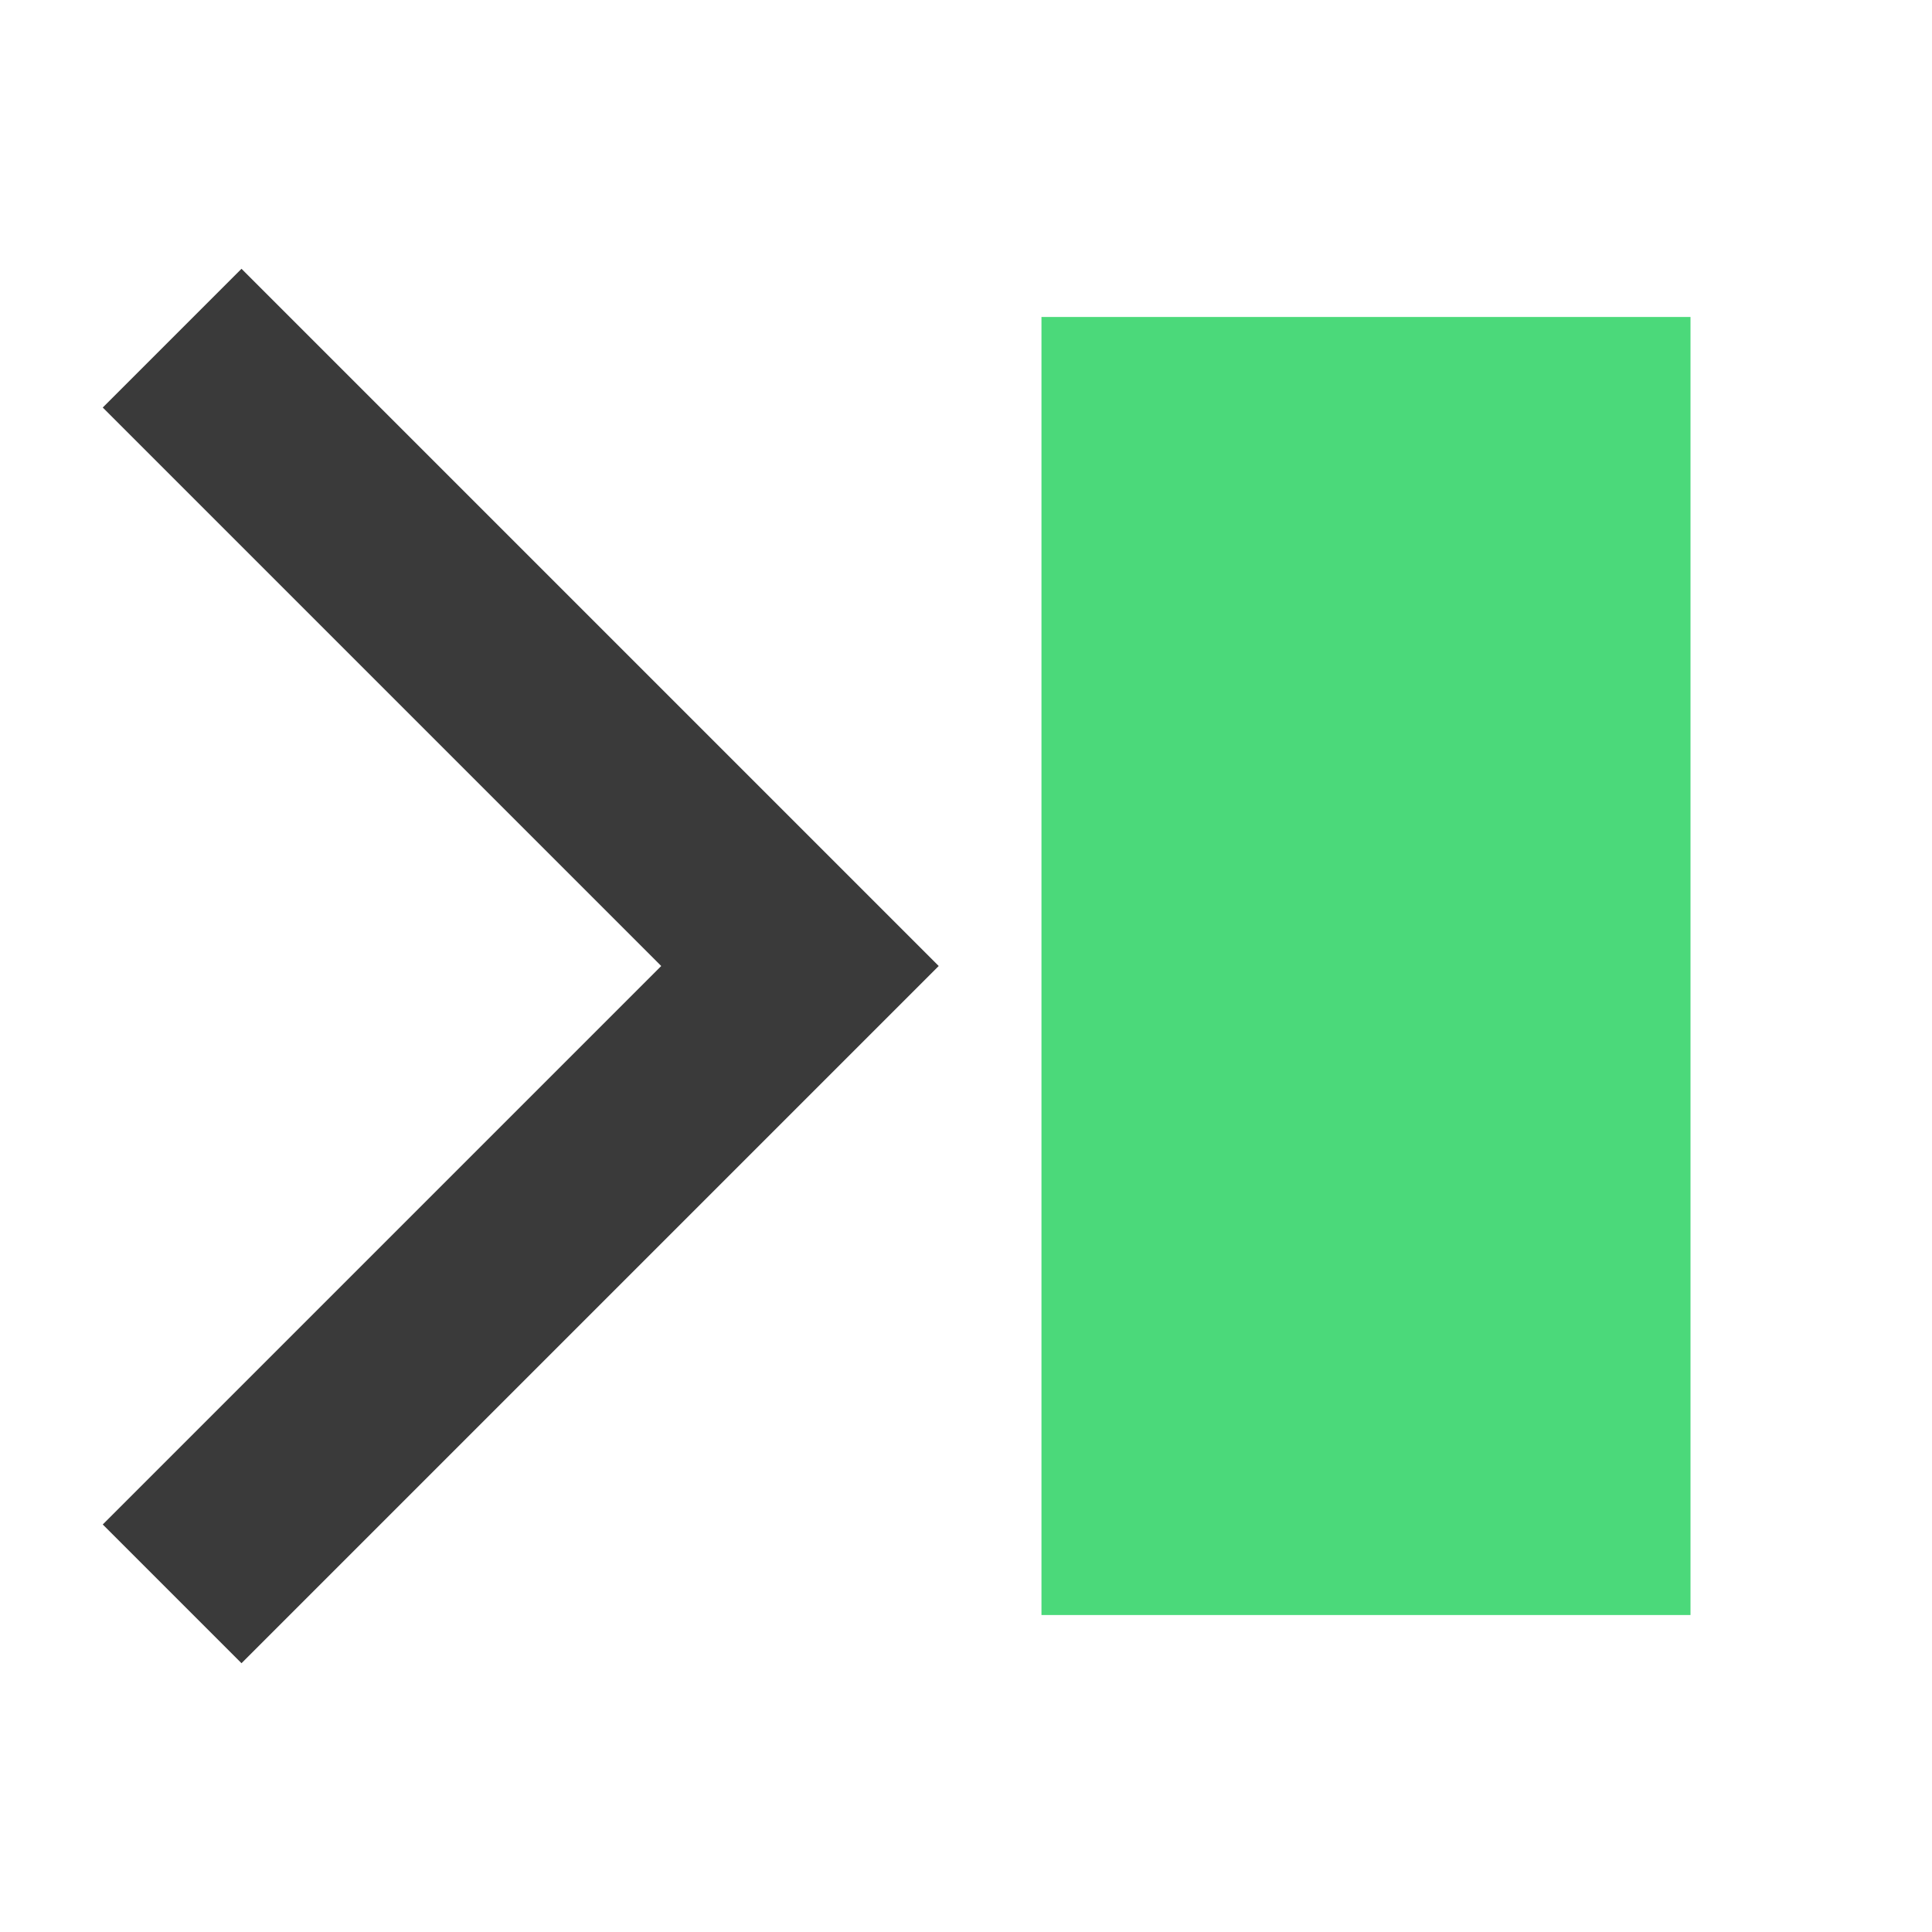
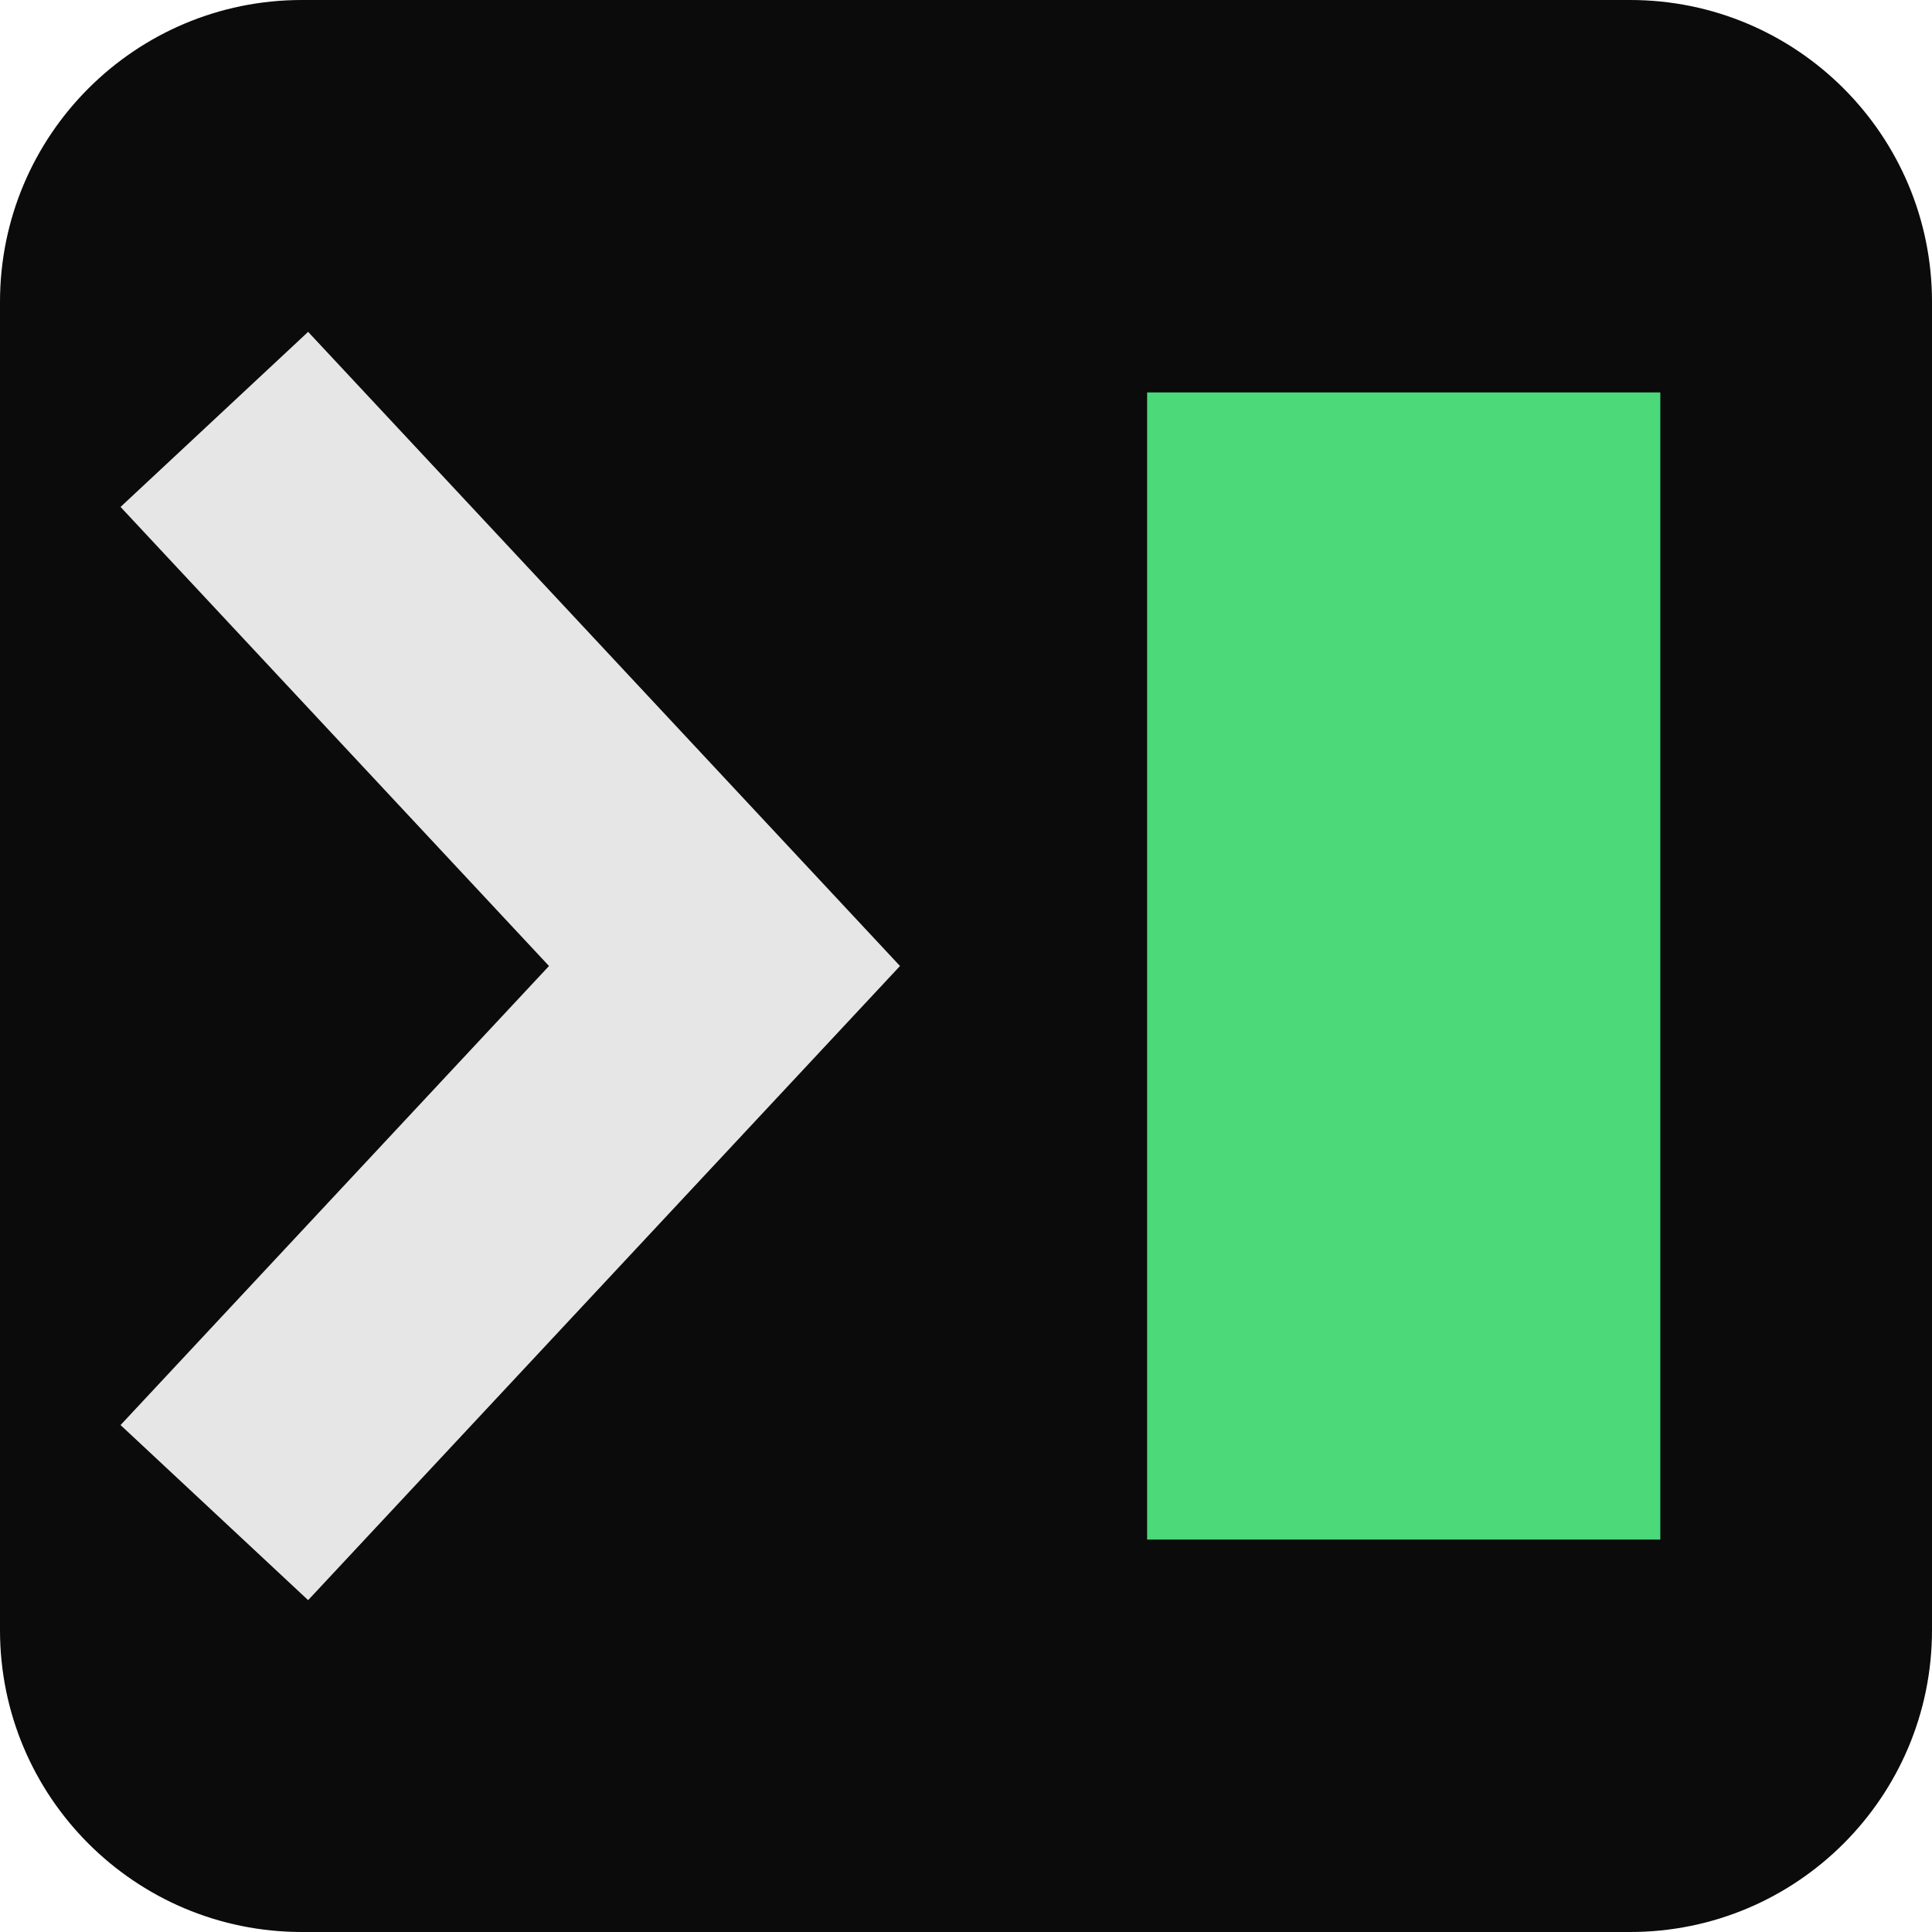
- <svg xmlns="http://www.w3.org/2000/svg" fill="none" viewBox="0 0 128 128">
-   <path class="chevron" d="M16 27 L53 64 L16 101" stroke-width="13" stroke-linecap="square" stroke-linejoin="miter" />
-   <rect class="block" x="69" y="21" width="43" height="86" />
-   <style>
-         .chevron { stroke: #3a3a3a; }
-         .block { fill: #4bd97a; }
-         @media (prefers-color-scheme: dark) {
-             .chevron { stroke: #e6e6e6; }
-         }
-     </style>
+ <svg xmlns="http://www.w3.org/2000/svg" viewBox="0 0 128 128">
+   <rect width="128" height="128" rx="20" fill="#0b0b0b" />
+   <path d="M20 34 L48 64 L20 94" fill="none" stroke="#e6e6e6" stroke-width="17" stroke-linecap="square" stroke-linejoin="miter" />
+   <rect x="76" y="26" width="34" height="76" fill="#4bd97a" />
</svg>
